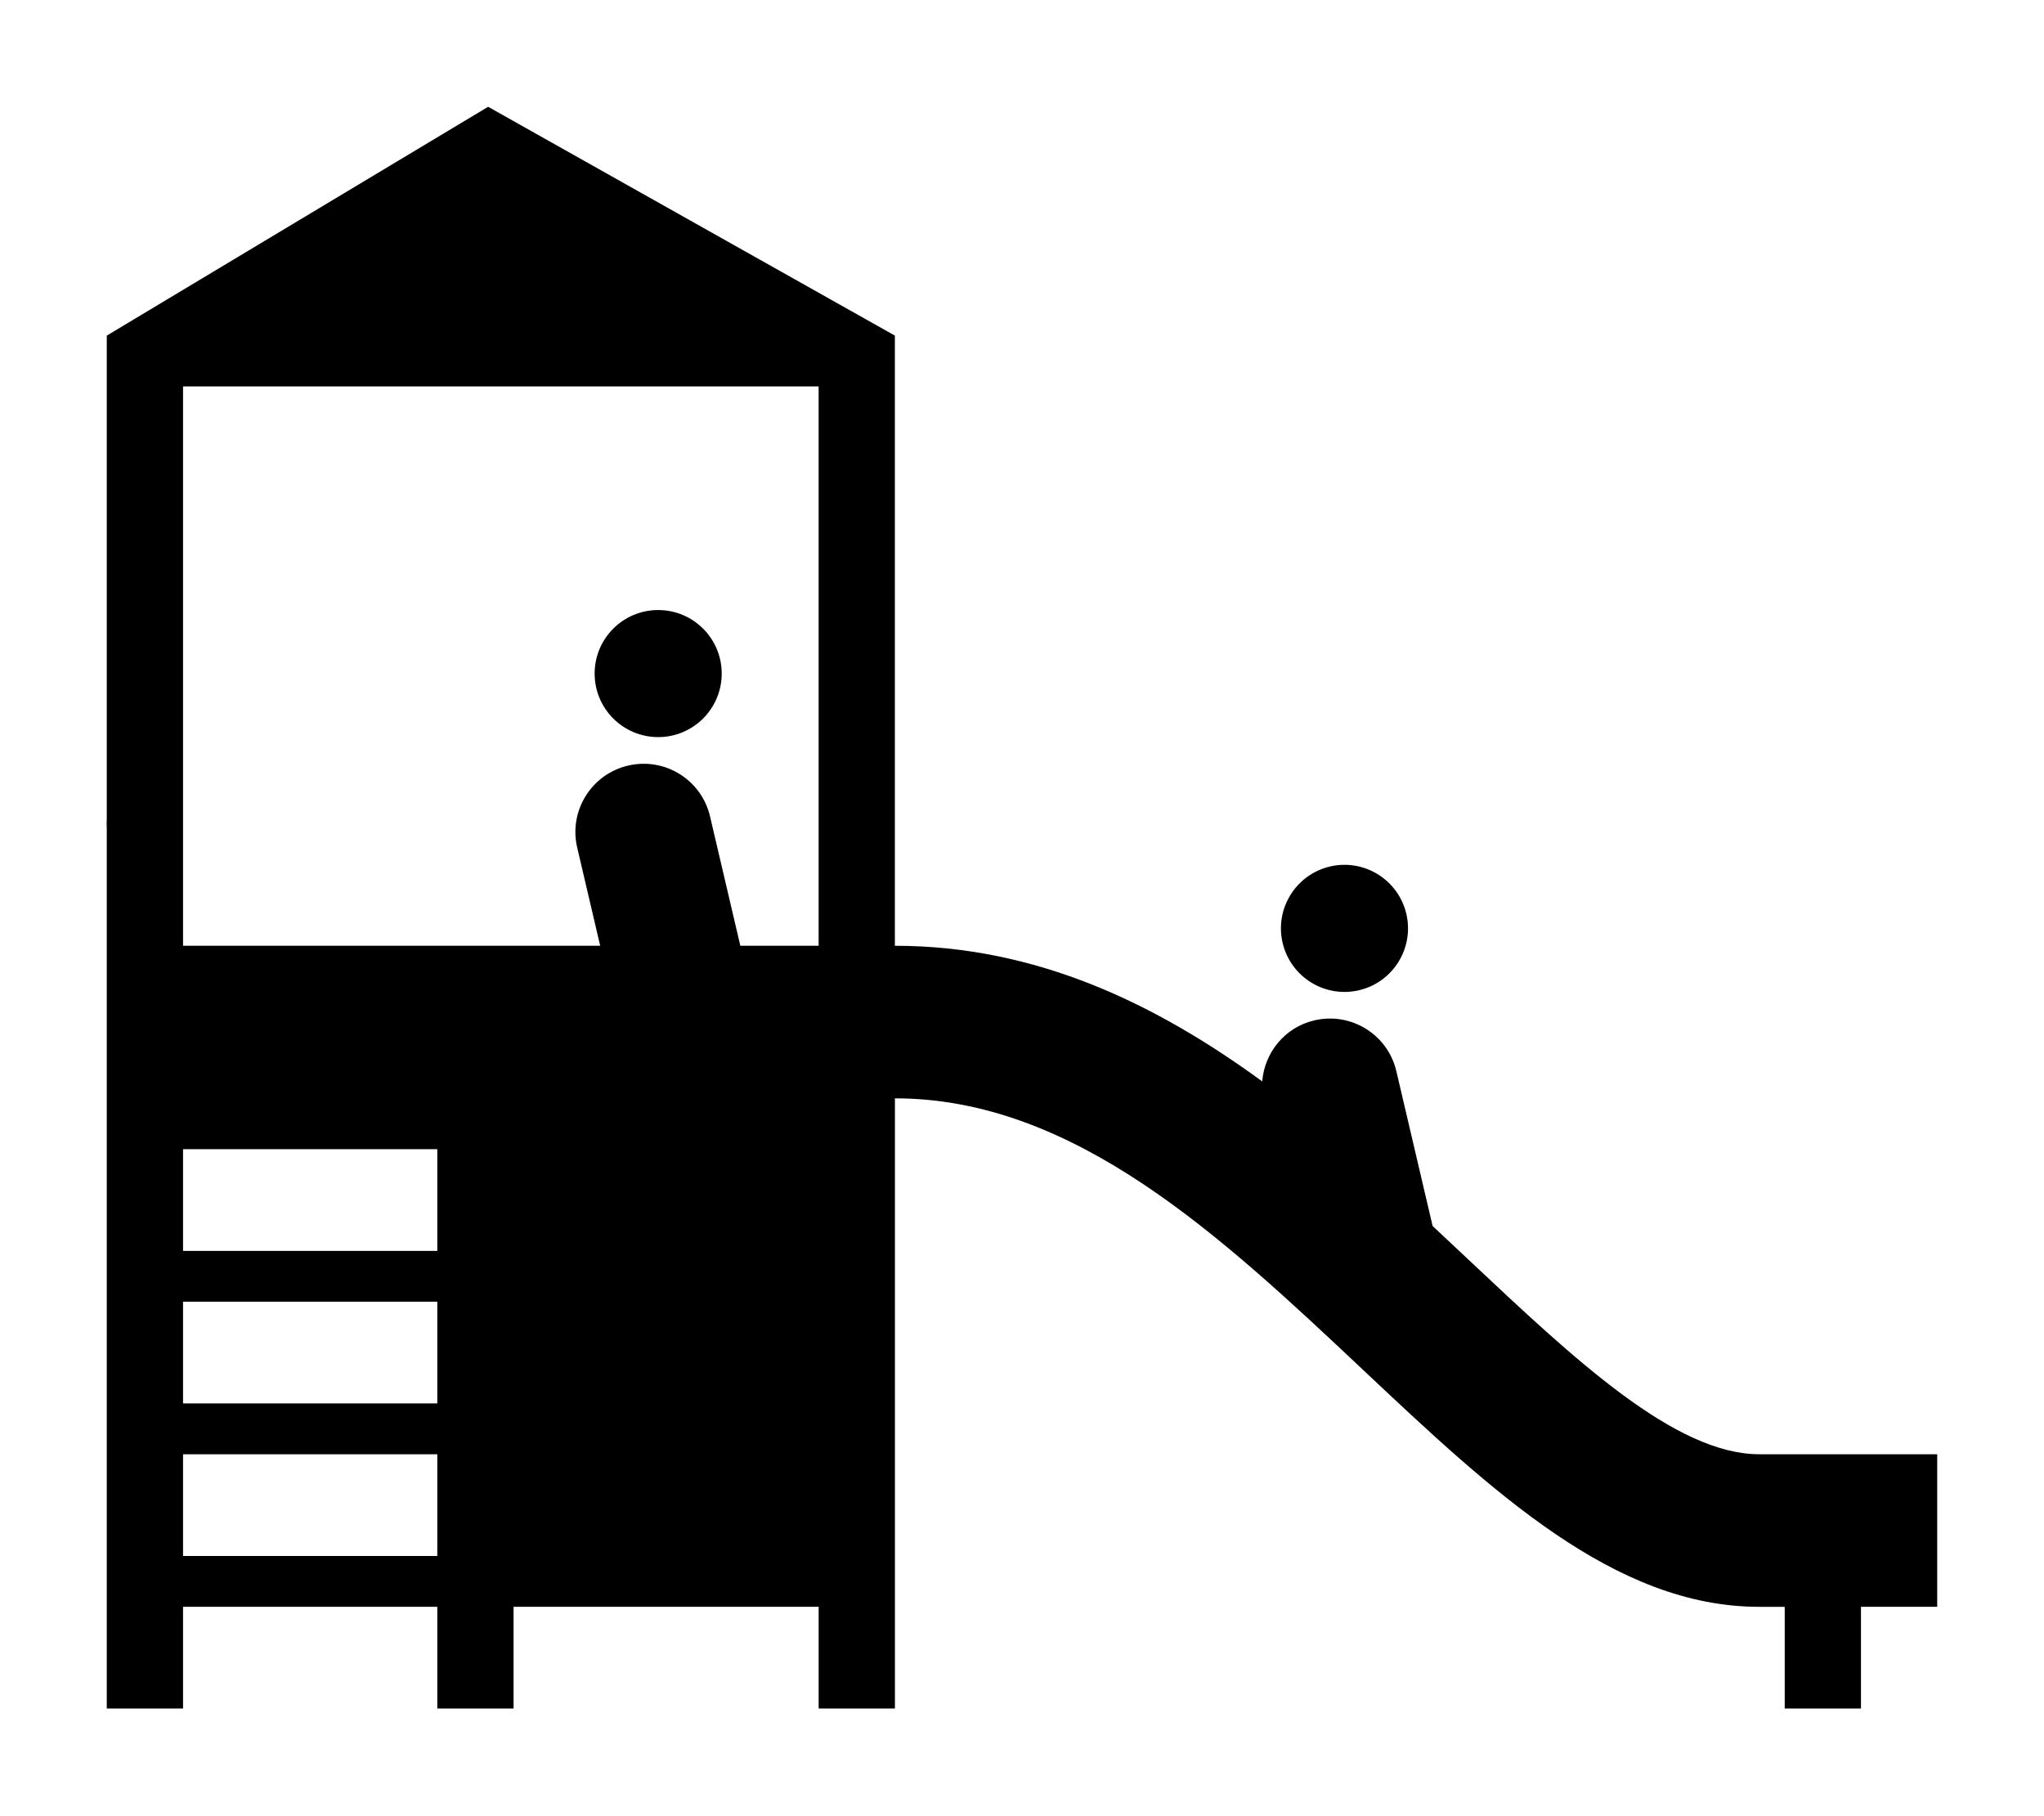
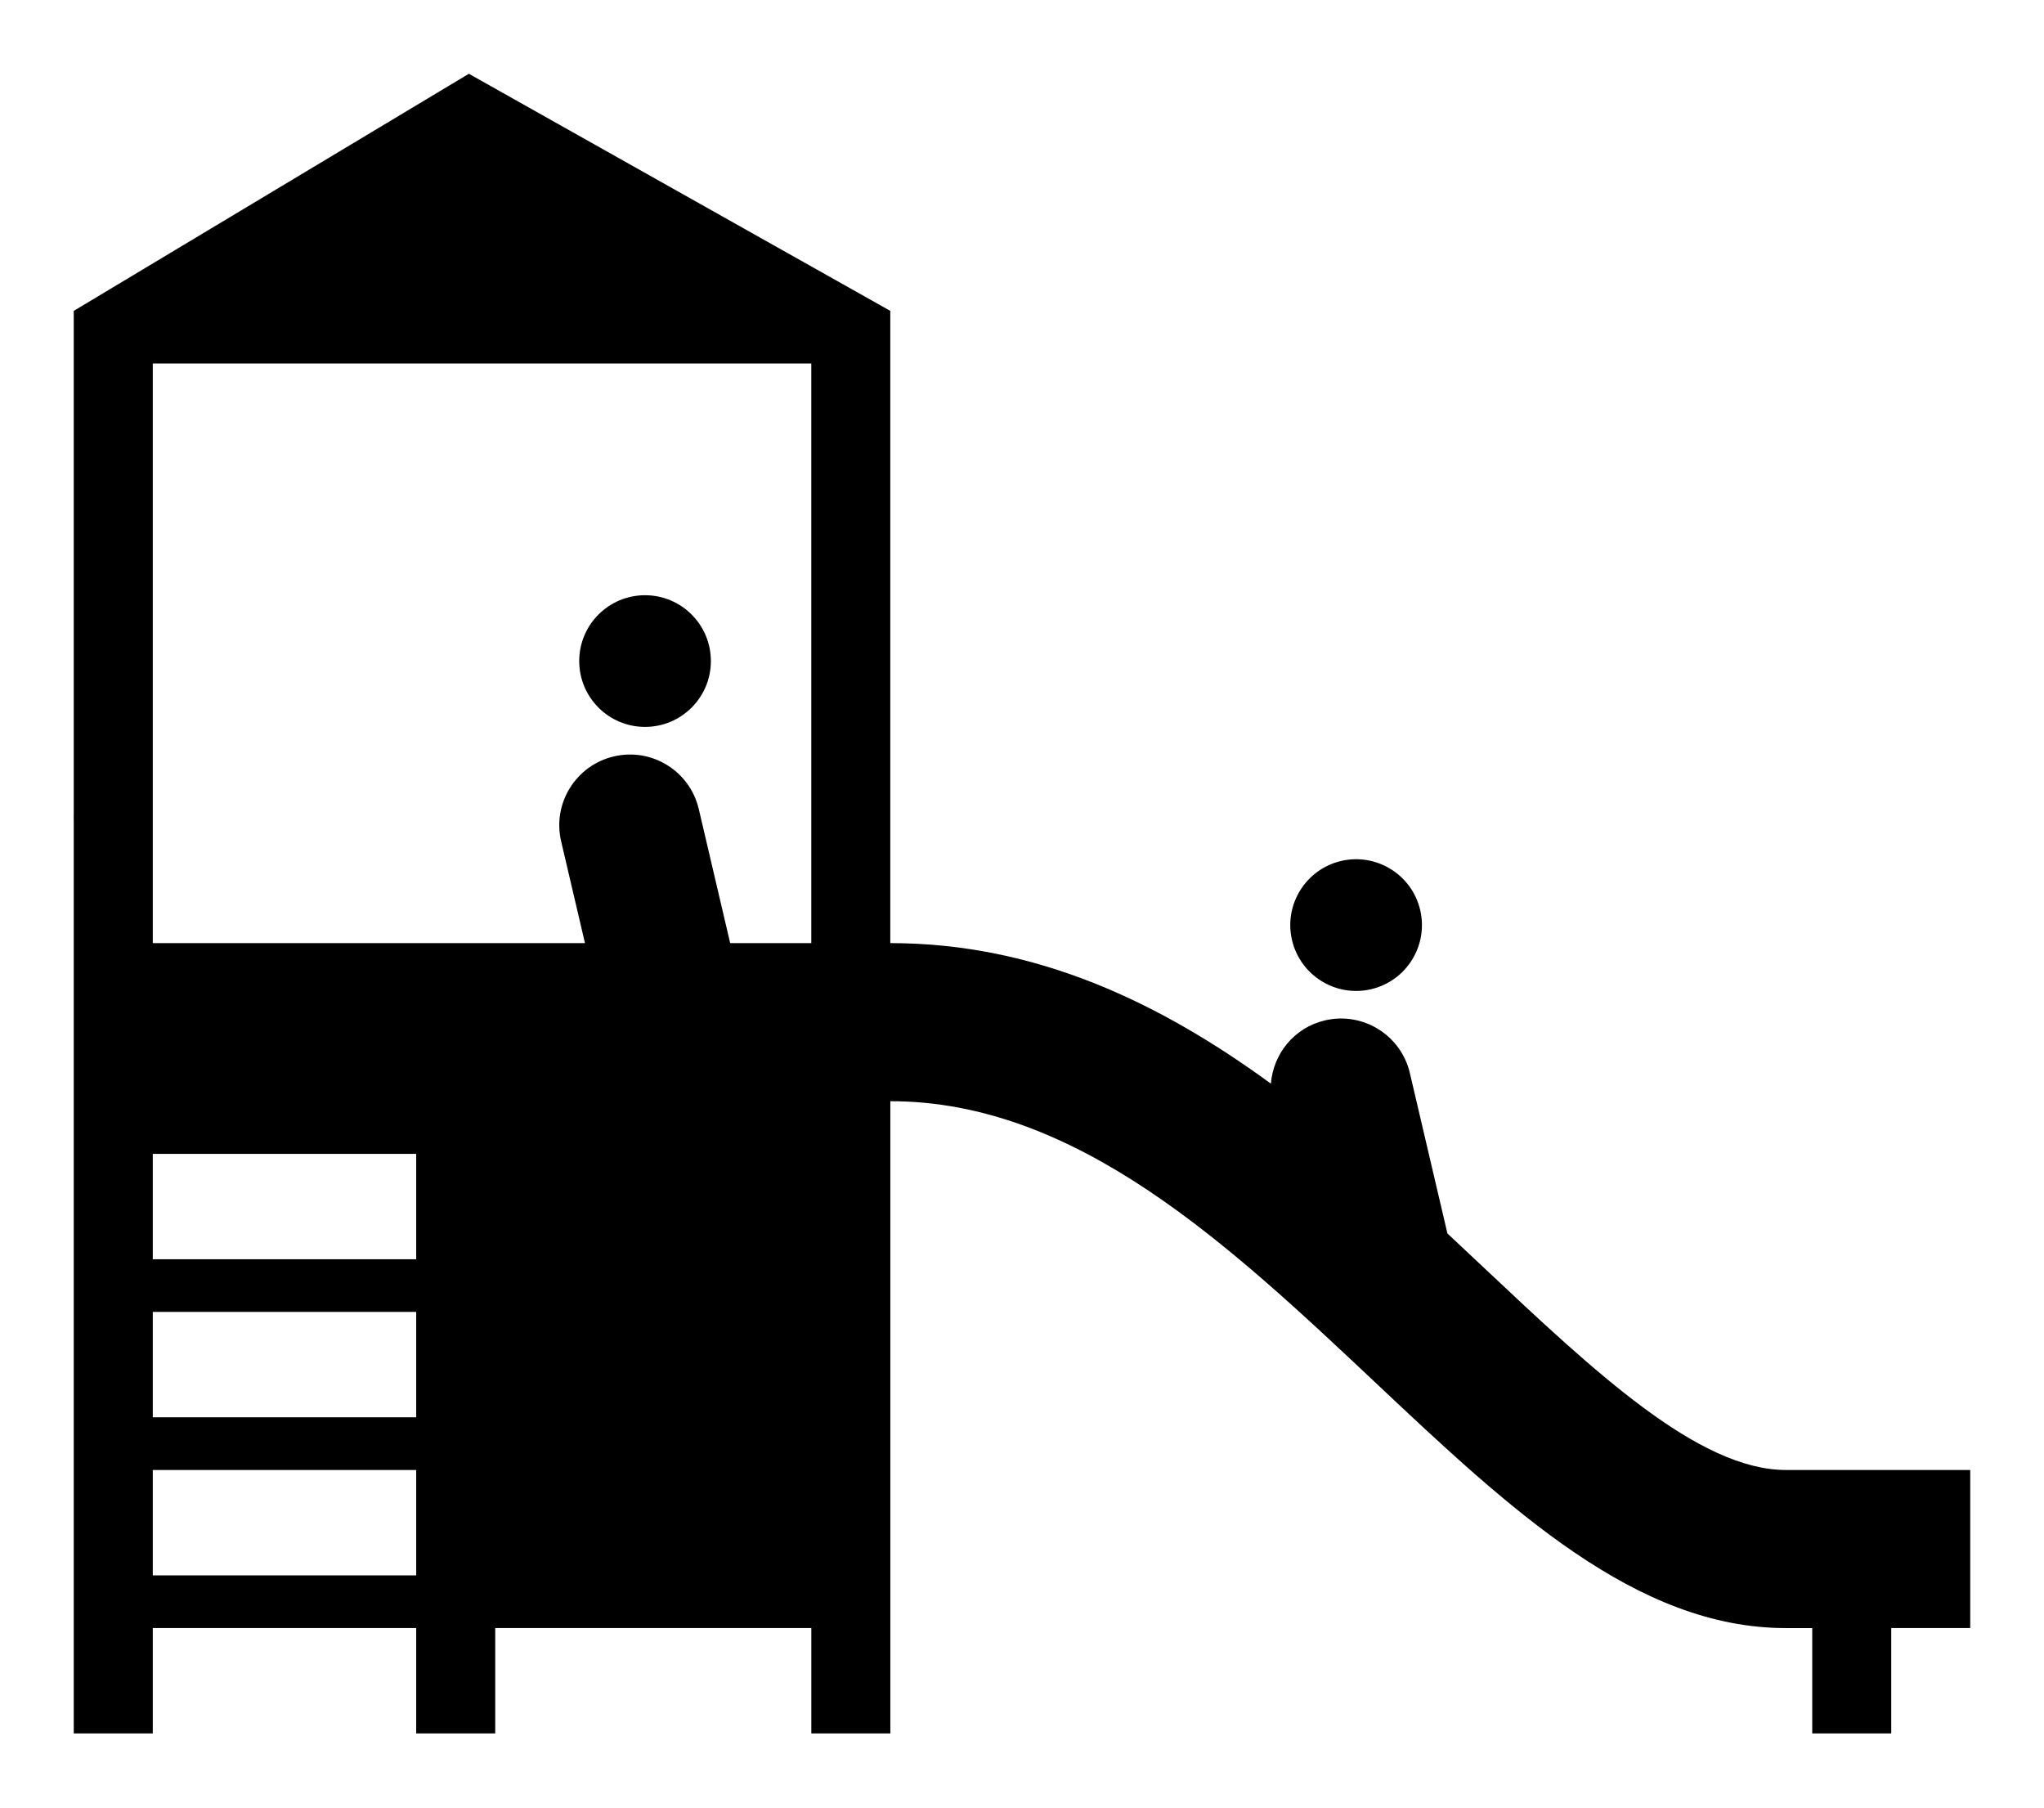
- <svg xmlns="http://www.w3.org/2000/svg" version="1.1" x="0px" y="0px" viewBox="0 0 38.286 34" enable-background="new 0 0 100 87.5" xml:space="preserve" id="svg1491" width="38.286" height="34">
+ <svg xmlns="http://www.w3.org/2000/svg" version="1.1" x="0px" y="0px" viewBox="0 0 55.429 49" enable-background="new 0 0 100 87.5" xml:space="preserve" id="svg1491" width="55.429" height="49">
  <defs id="defs1495" />
-   <g id="g1503" transform="matrix(0.3428571,0,0,0.3428571,2,2)">
+   <g id="g1503" transform="matrix(0.5142857,0,0,0.5142857,2,2)">
    <path id="path1483" d="m 0,39.156 c 0,0.091 0.01,0.178 0.013,0.268 V 38.888 C 0.01,38.977 0,39.065 0,39.156 Z" />
    <circle id="circle1485" r="3.471" cy="30.963" cx="30.124" />
    <path id="path1487" d="m 68.411,48.263 c 1.866,-0.438 3.023,-2.306 2.586,-4.174 -0.436,-1.864 -2.305,-3.023 -4.17,-2.587 -1.866,0.438 -3.026,2.307 -2.589,4.171 0.438,1.867 2.305,3.027 4.173,2.59 z" />
    <path id="path1489" d="m 90.277,73.61 c -4.59,0 -10.091,-5.177 -15.914,-10.658 -0.636,-0.598 -1.28,-1.203 -1.93,-1.811 l -1.98,-8.454 c -0.469,-2.007 -2.476,-3.249 -4.478,-2.78 -1.62,0.379 -2.725,1.761 -2.851,3.335 C 57.318,49.003 50.789,45.833 43.055,45.833 V 12.5 L 20.833,0 0,12.5 V 45.833 56.944 87.5 h 4.167 v -5.556 h 13.89 V 87.5 h 4.167 V 81.944 H 38.891 V 87.5 h 4.167 V 56.944 54.167 c 9.816,0 17.838,7.551 25.596,14.853 7.062,6.647 13.73,12.925 21.625,12.925 h 1.39 V 87.5 h 4.166 V 81.944 H 100 V 73.61 Z M 18.056,79.167 H 4.167 V 73.61 h 13.89 v 5.557 z m 0,-8.334 H 4.167 v -5.556 h 13.89 v 5.556 z m 0,-8.333 H 4.167 v -5.556 h 13.89 V 62.5 Z M 38.889,45.833 h -4.276 l -1.655,-7.065 c -0.469,-2.006 -2.474,-3.249 -4.478,-2.778 -2.005,0.469 -3.25,2.474 -2.78,4.479 l 1.256,5.364 H 4.167 V 15.277 H 38.89 v 30.556 z" />
  </g>
</svg>
